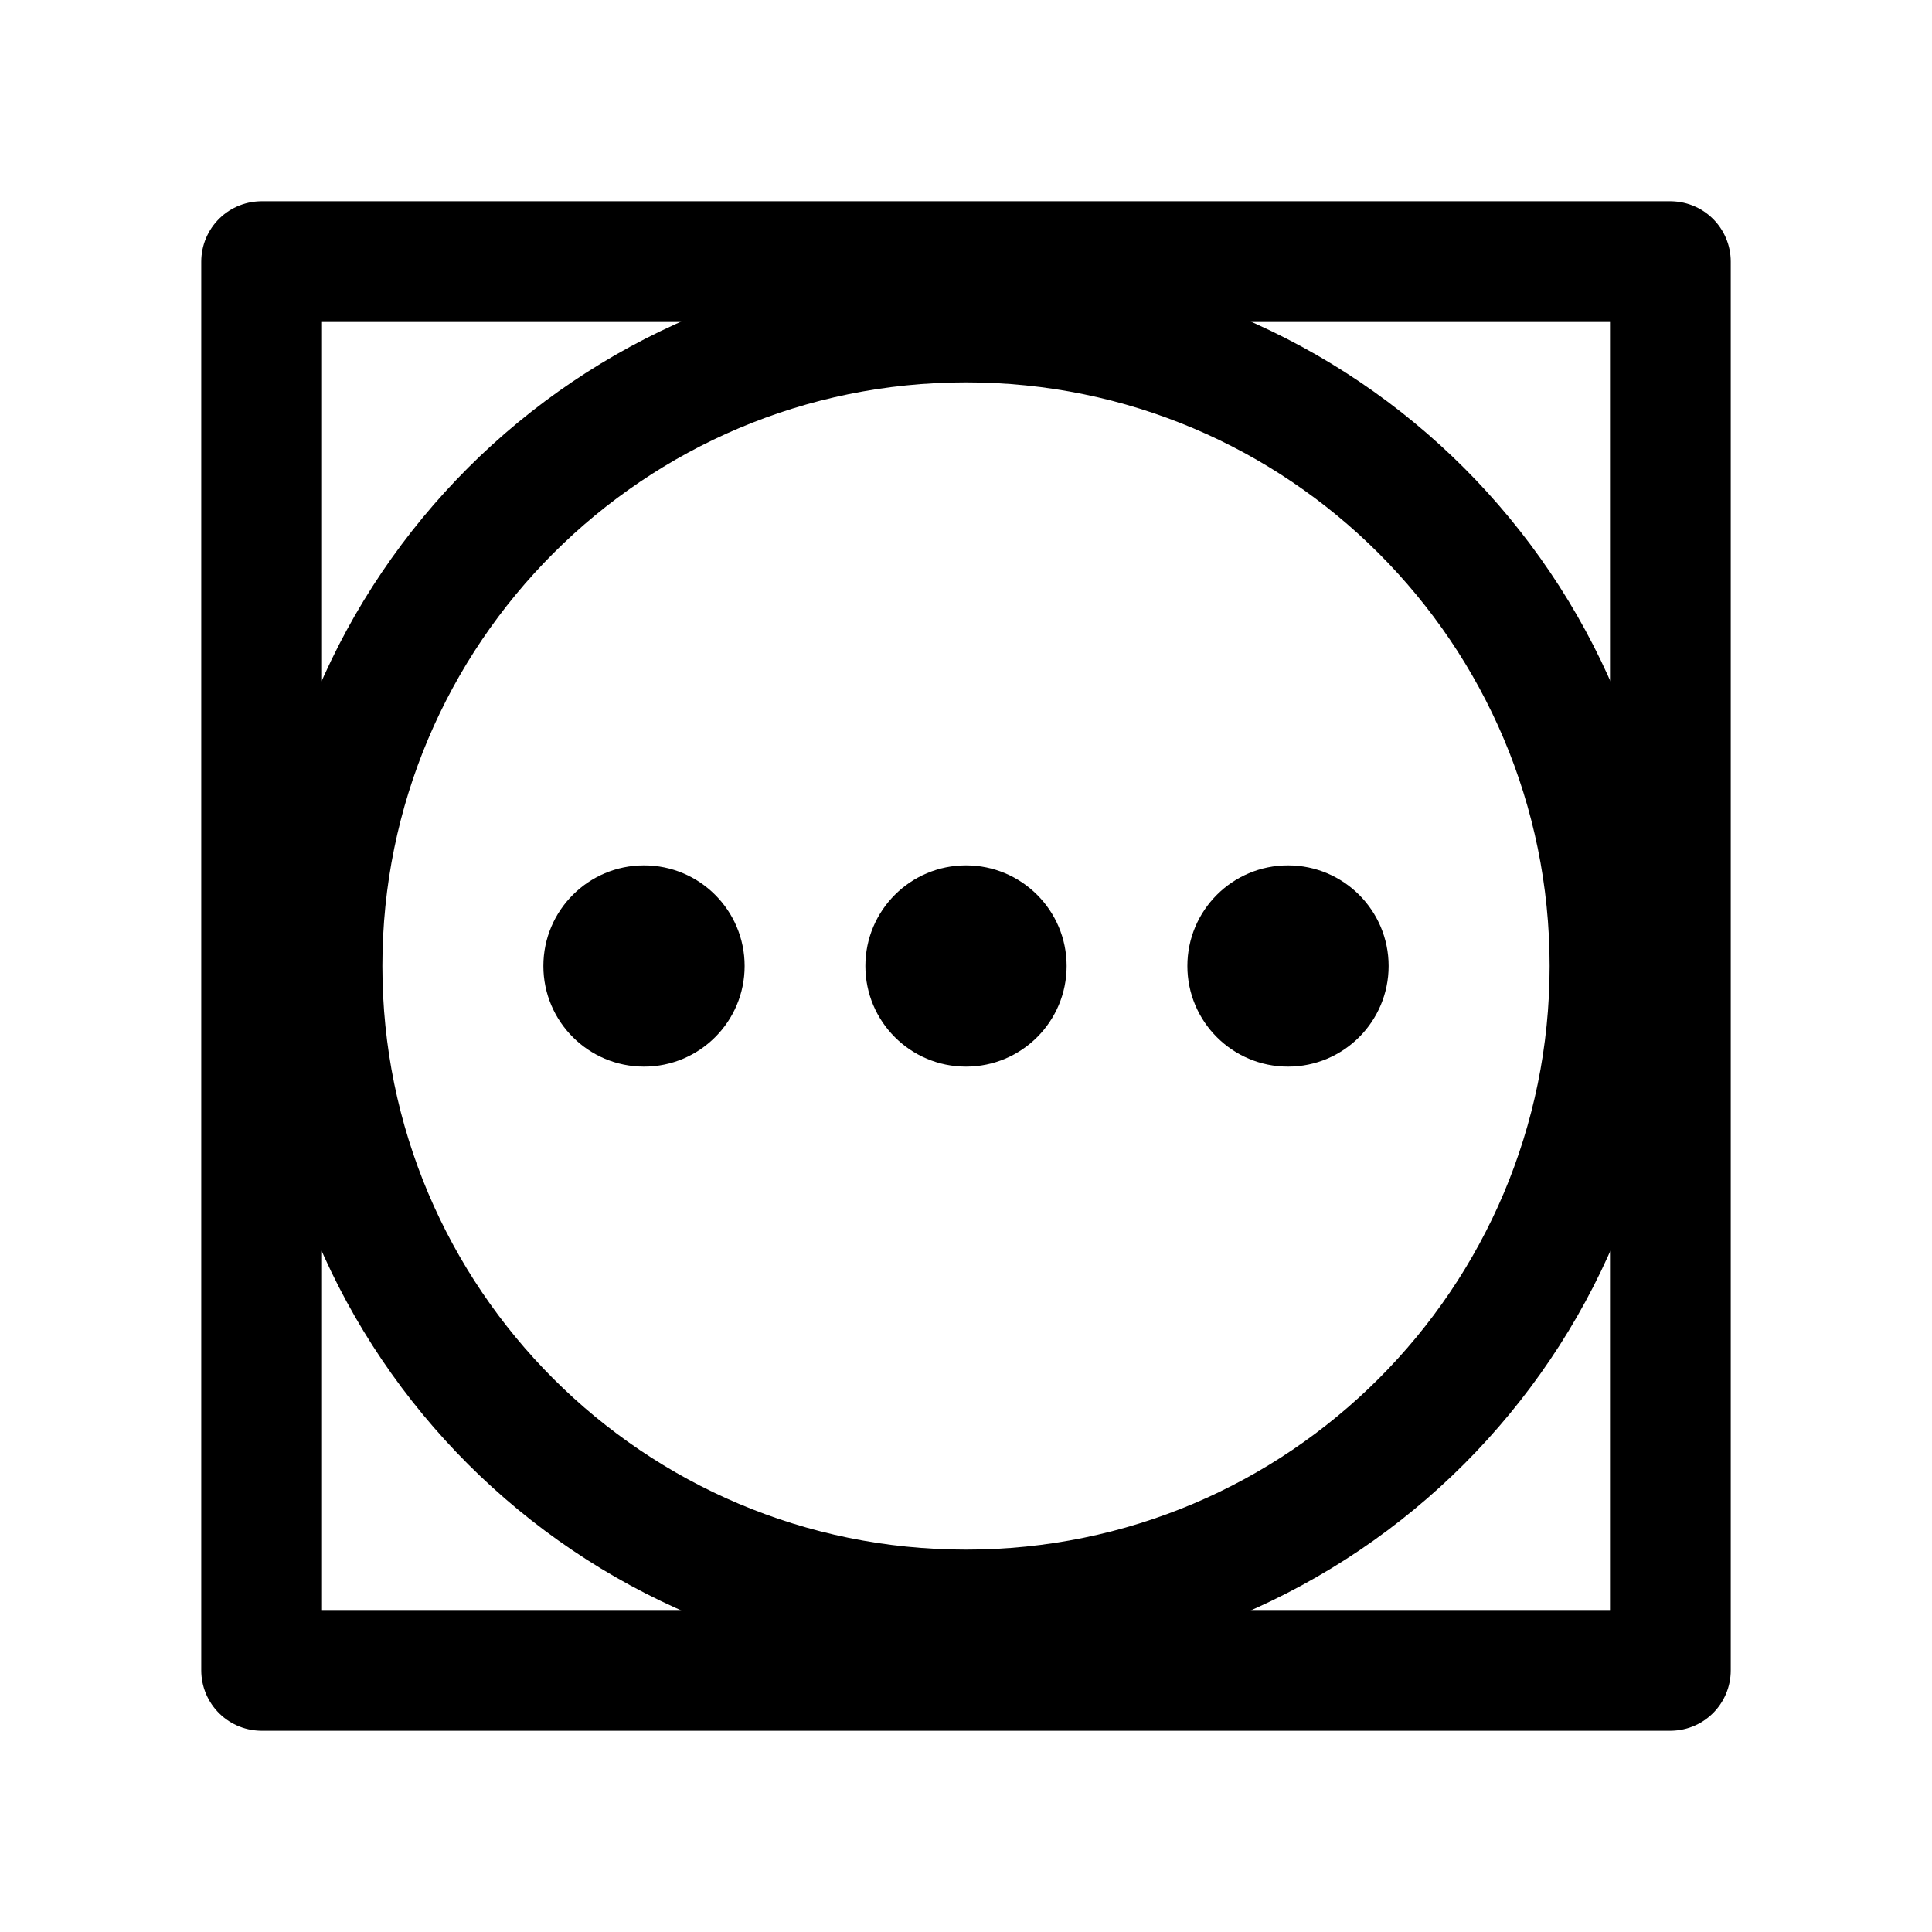
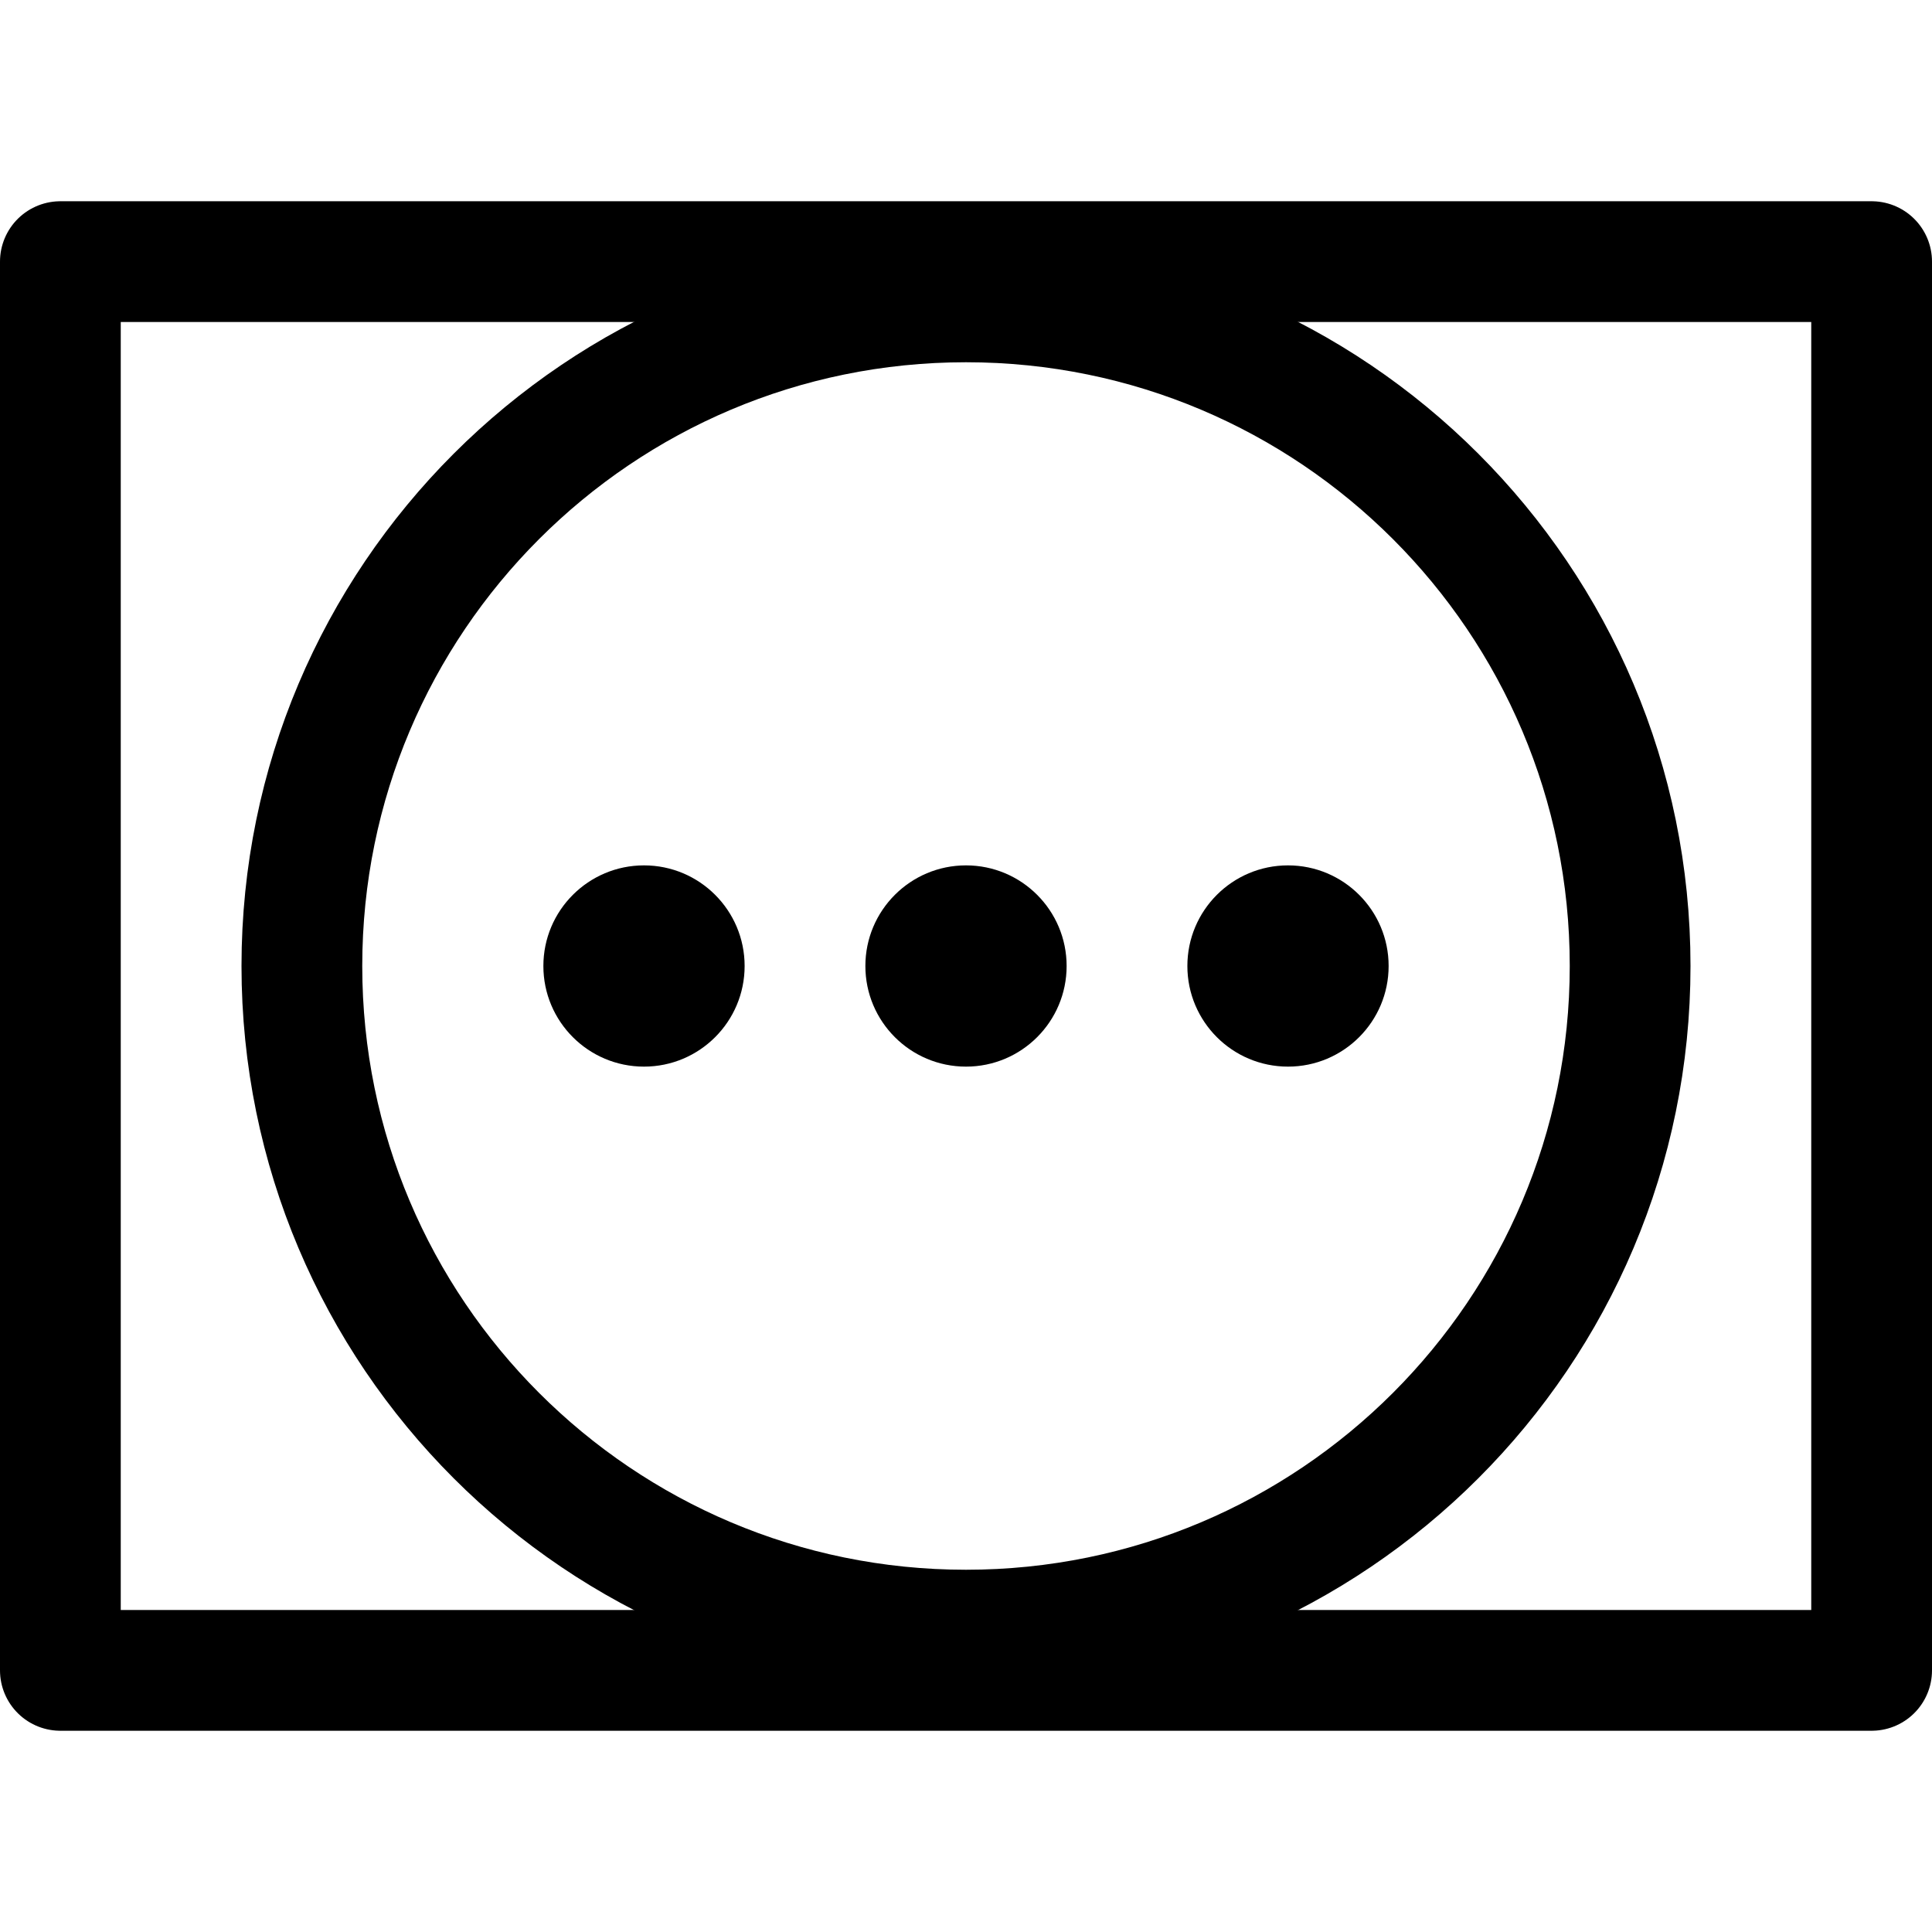
<svg xmlns="http://www.w3.org/2000/svg" width="24" height="24" viewBox="0 0 24 24" fill="none" stroke="currentColor" stroke-width="1.5" stroke-linecap="round" stroke-linejoin="round">
-   <rect x="3.25" y="3.25" width="17.5" height="17.5" />
-   <circle cx="12" cy="12" r="8" />
+   <rect x="0.75" y="3.25" width="22.5" height="17.5" />
+   <circle cx="12" cy="12" r="8.25" />
  <circle cx="8" cy="12" r="1.25" fill="currentColor" stroke="none" />
  <circle cx="12" cy="12" r="1.25" fill="currentColor" stroke="none" />
  <circle cx="16" cy="12" r="1.25" fill="currentColor" stroke="none" />
</svg>
